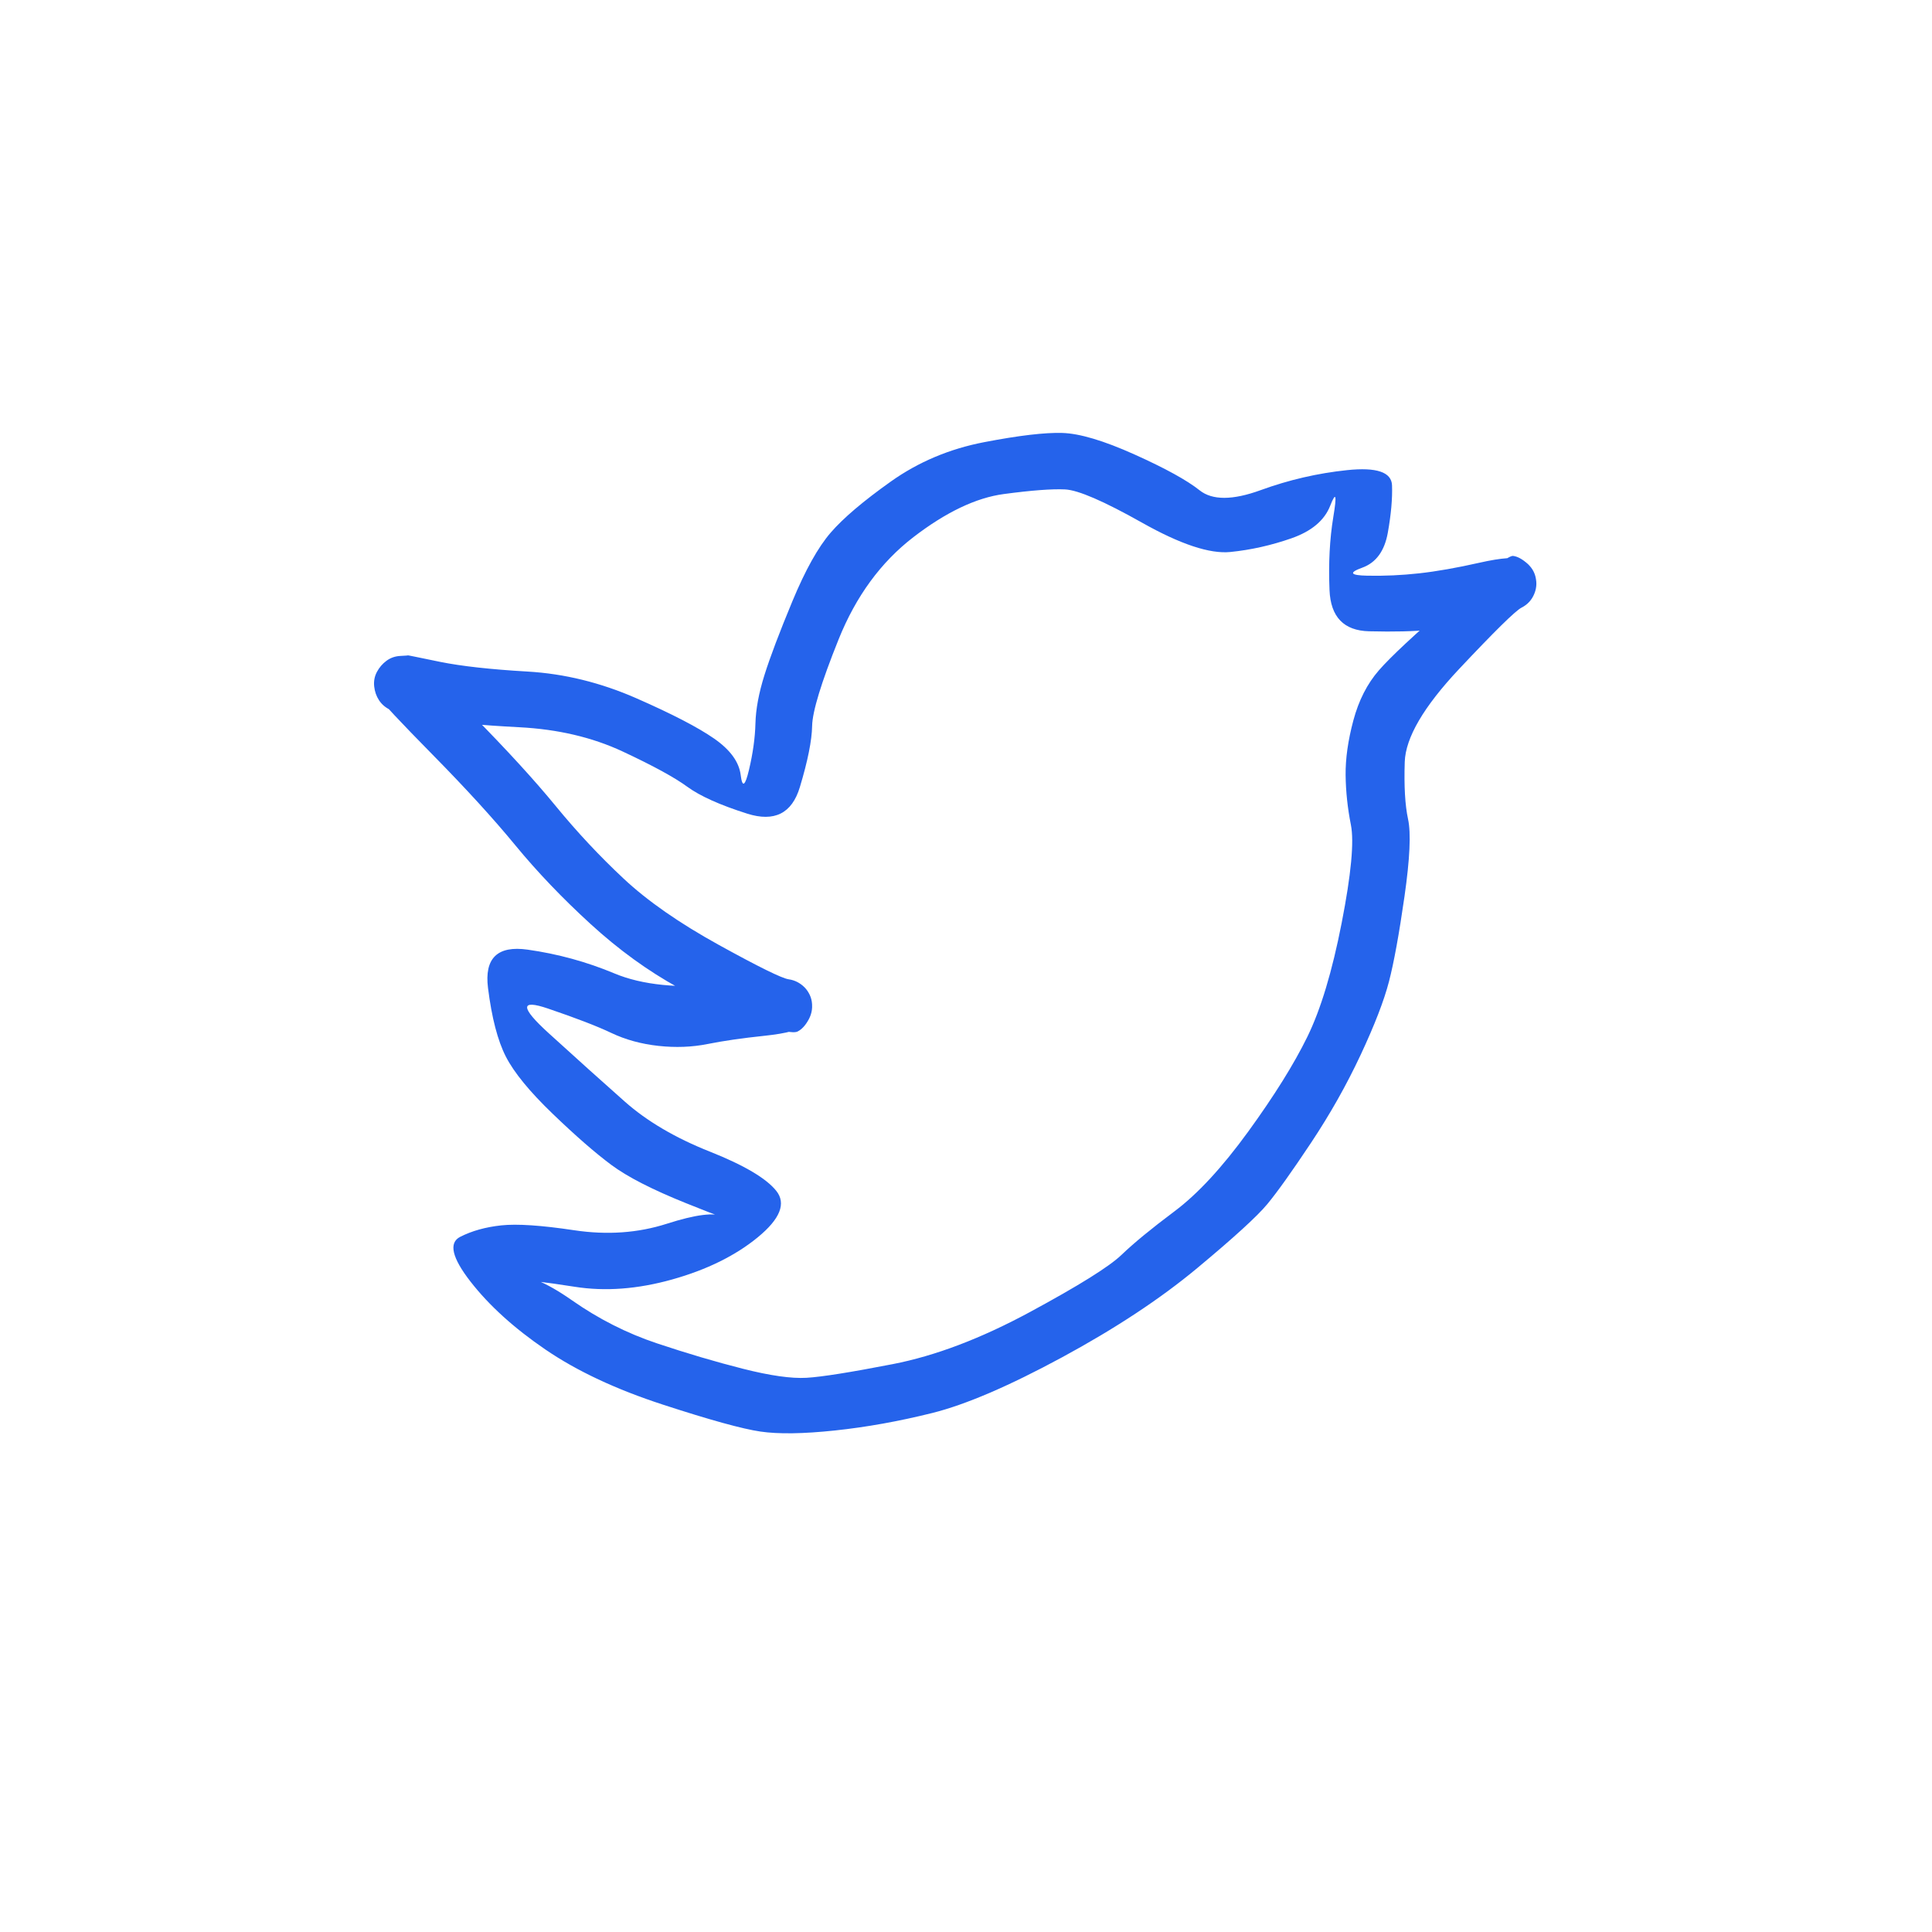
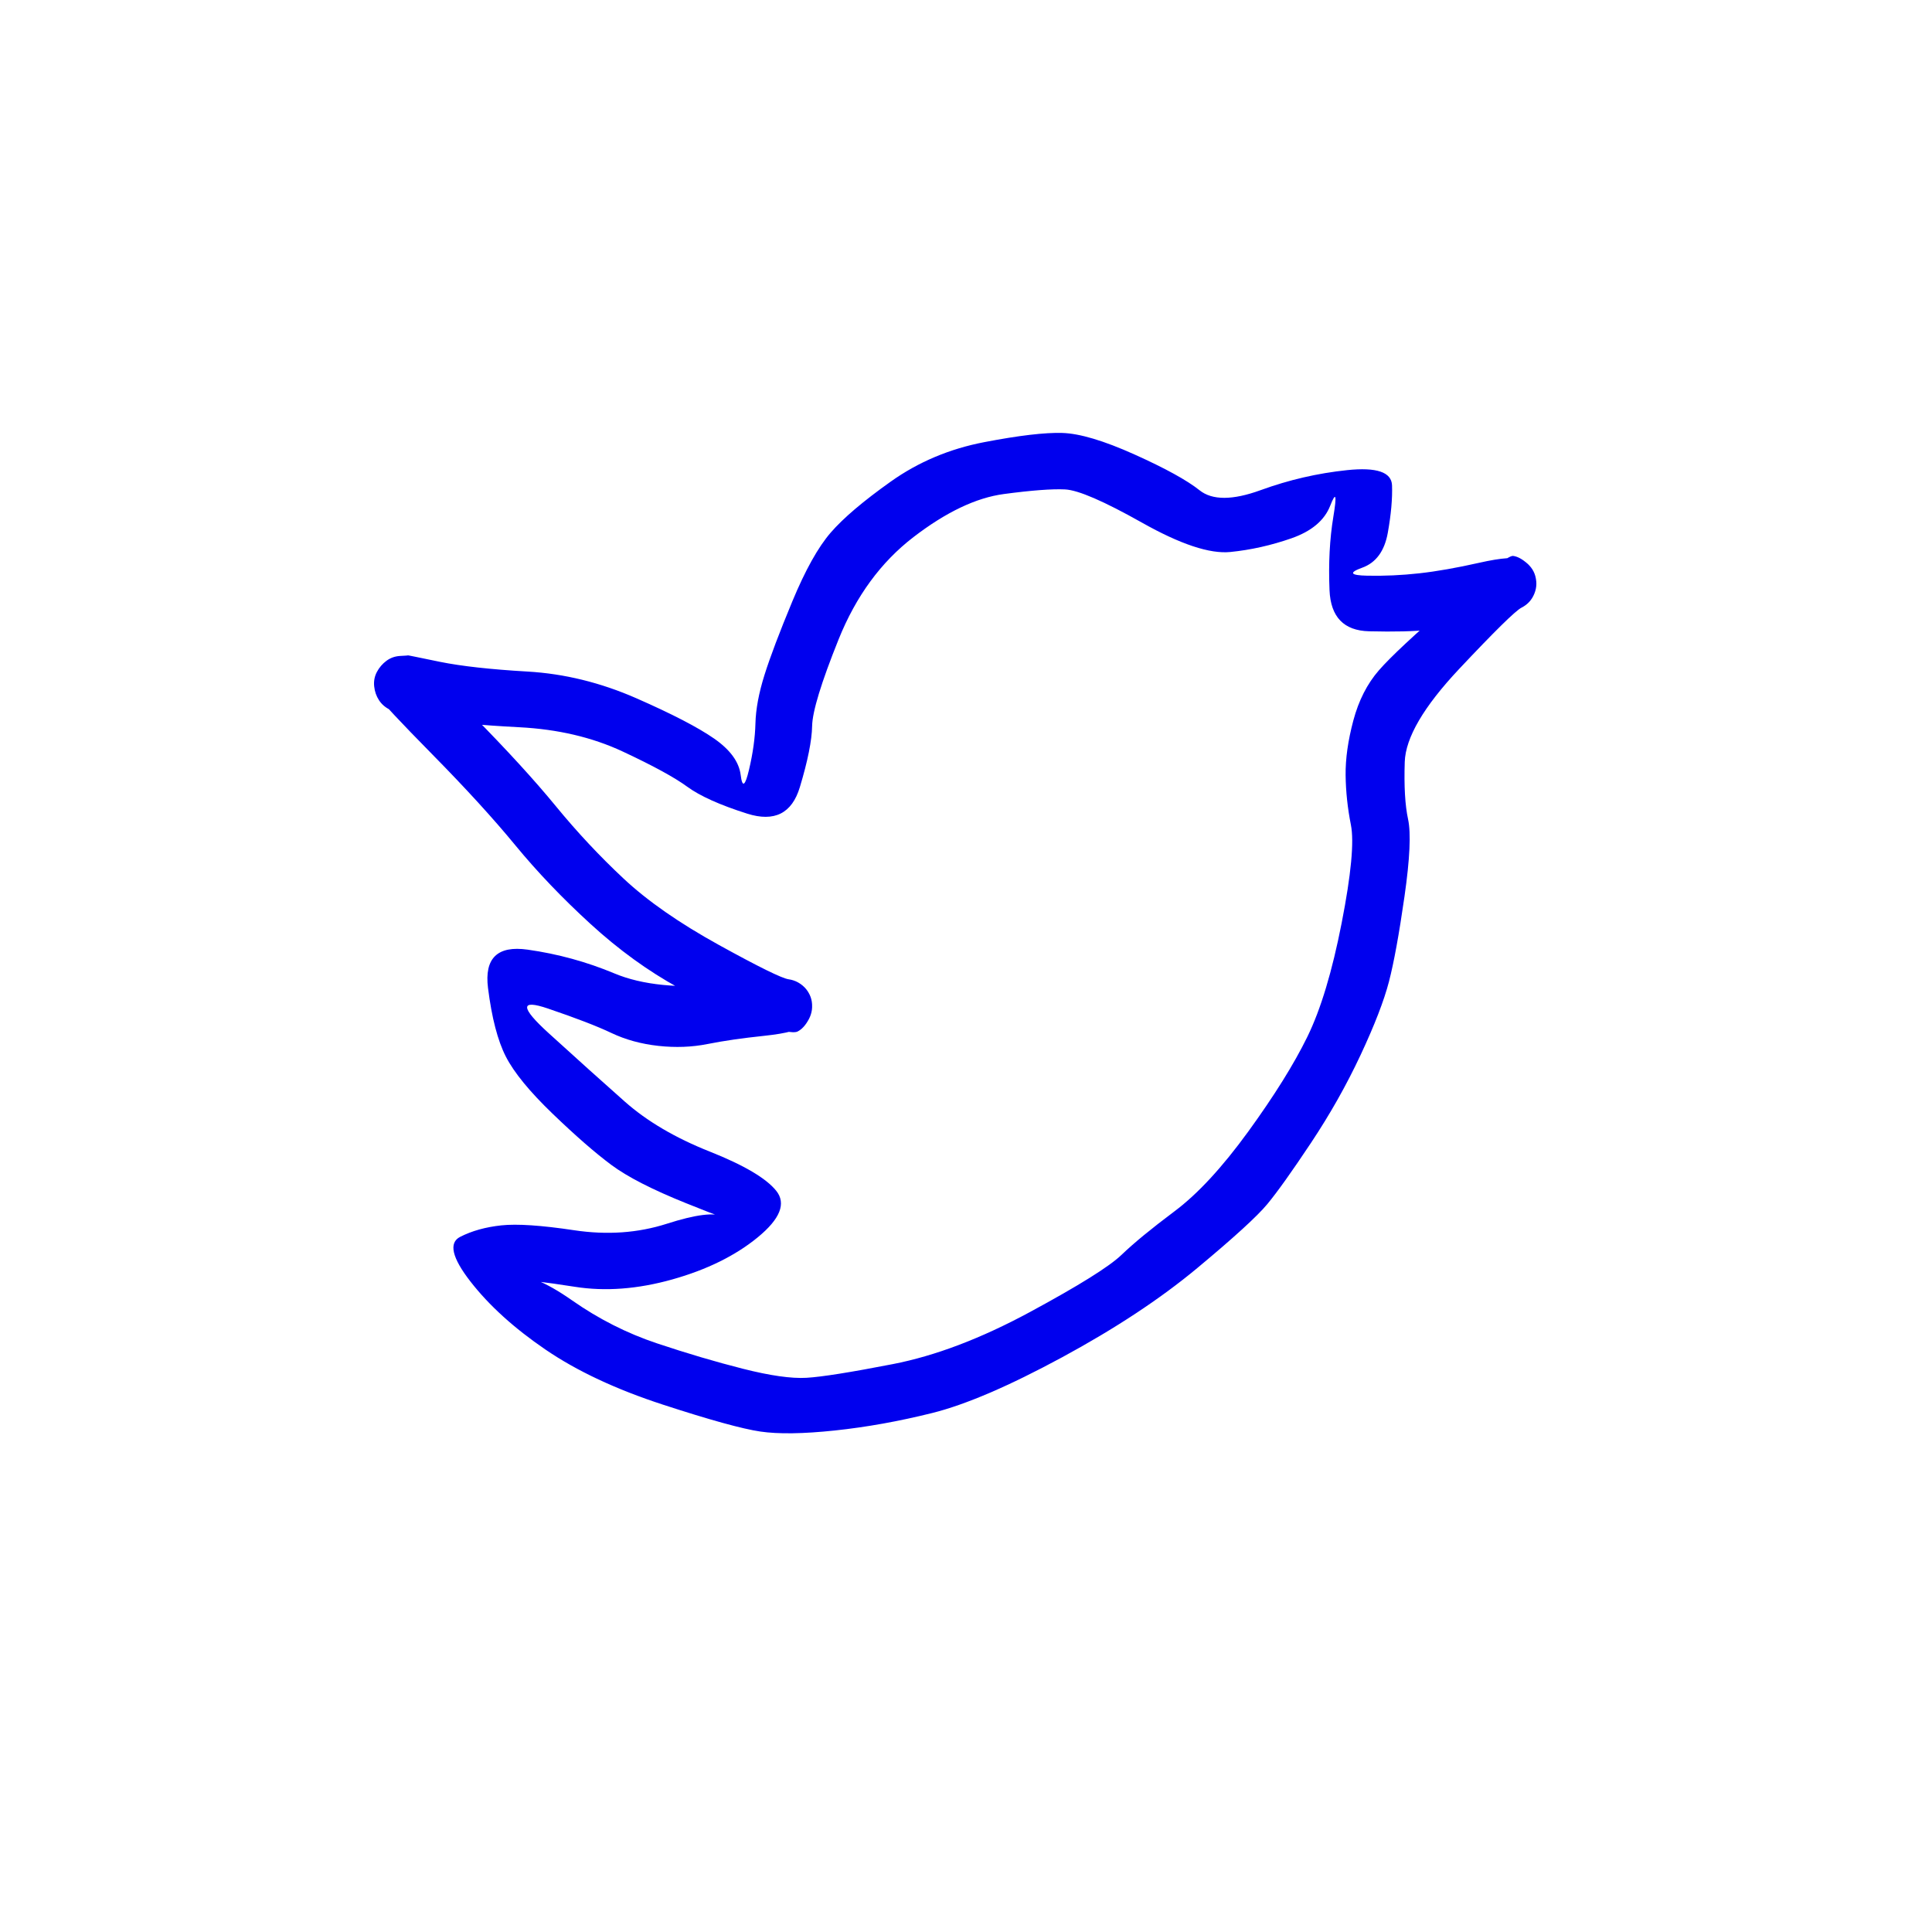
<svg xmlns="http://www.w3.org/2000/svg" width="96" height="96" viewBox="0 0 96 96" role="img" aria-label="Twitter hand-drawn outline icon">
-   <path d="M21.866,32.887 Q23.462,33.21 26.21,33.369 T31.622,34.697 35.484,36.699 36.804,38.508 37.218,38.249 37.537,35.95 37.985,33.545 39.372,29.878 41.275,26.468 44.266,23.926 48.903,21.971 52.783,21.513 56.372,22.582 59.609,24.364 62.644,24.354 66.934,23.361 69.169,24.116 68.96,26.469 67.689,28.208 67.941,28.606 70.519,28.488 73.506,27.963 75.638,27.824 76.257,28.543 76.244,29.492 75.605,30.193 72.507,33.237 69.801,37.861 69.966,40.706 69.788,44.546 69.018,48.771 67.606,52.423 65.142,56.789 62.975,59.828 59.487,63.013 52.776,67.443 46.324,70.211 41.484,71.08 37.783,71.133 32.944,69.797 27.107,67.061 23.38,63.683 22.866,61.458 24.908,60.888 28.53,61.13 33.135,60.807 35.946,60.456 34.092,59.787 30.376,57.883 27.458,55.339 25.136,52.503 24.249,49.093 26.216,47.187 30.53,48.369 35.982,48.917 39.787,48.899 40.319,49.698 40.188,50.648 39.632,51.255 37.651,50.869 33.716,49.081 29.347,45.915 25.607,42.002 21.503,37.507 18.835,34.652 18.669,33.895 18.951,33.173 19.588,32.73 20.363,32.715 21.016,33.133 21.326,33.843 21.19,34.607 20.652,35.165 19.895,35.331 19.173,35.048 18.73,34.412 18.715,33.637 19.133,32.984 19.844,32.674 20.607,32.81 23.508,35.563 27.618,40.057 30.984,43.655 35.728,46.958 39.185,48.66 40.027,49.12 40.353,50.022 39.998,50.914 37.993,51.467 35.163,51.876 32.714,51.969 30.375,51.326 27.229,50.114 27.266,51.34 31.047,54.739 35.26,57.218 38.572,59.172 37.654,61.48 33.407,63.574 28.558,63.939 25.246,63.554 25.316,63.371 28.416,64.608 32.644,66.75 36.915,68.013 40.077,68.462 44.367,67.781 51.174,65.196 55.729,62.352 58.362,60.188 62.026,56.225 64.963,51.515 66.667,45.859 67.126,40.991 66.863,38.519 67.246,35.803 68.518,33.306 72.124,29.941 75.186,27.623 75.901,28.011 76.33,28.857 76.091,29.775 73.963,30.684 71.015,31.295 68.029,31.368 66.063,29.323 66.253,25.679 66.097,25.13 64.165,26.75 61.135,27.428 56.752,25.974 52.923,24.319 49.883,24.548 45.389,26.689 41.668,31.774 40.354,36.075 39.744,39.114 37.126,40.429 34.148,39.091 30.937,37.34 25.802,36.136 21.336,35.716 19.389,35.272 18.834,34.796 18.593,34.106 18.728,33.388 19.204,32.834 19.894,32.593 20.271,32.564 21.866,32.887 Z" fill="#2563eb" />
+   <path d="M21.866,32.887 Q23.462,33.21 26.21,33.369 T31.622,34.697 35.484,36.699 36.804,38.508 37.218,38.249 37.537,35.95 37.985,33.545 39.372,29.878 41.275,26.468 44.266,23.926 48.903,21.971 52.783,21.513 56.372,22.582 59.609,24.364 62.644,24.354 66.934,23.361 69.169,24.116 68.96,26.469 67.689,28.208 67.941,28.606 70.519,28.488 73.506,27.963 75.638,27.824 76.257,28.543 76.244,29.492 75.605,30.193 72.507,33.237 69.801,37.861 69.966,40.706 69.788,44.546 69.018,48.771 67.606,52.423 65.142,56.789 62.975,59.828 59.487,63.013 52.776,67.443 46.324,70.211 41.484,71.08 37.783,71.133 32.944,69.797 27.107,67.061 23.38,63.683 22.866,61.458 24.908,60.888 28.53,61.13 33.135,60.807 35.946,60.456 34.092,59.787 30.376,57.883 27.458,55.339 25.136,52.503 24.249,49.093 26.216,47.187 30.53,48.369 35.982,48.917 39.787,48.899 40.319,49.698 40.188,50.648 39.632,51.255 37.651,50.869 33.716,49.081 29.347,45.915 25.607,42.002 21.503,37.507 18.835,34.652 18.669,33.895 18.951,33.173 19.588,32.73 20.363,32.715 21.016,33.133 21.326,33.843 21.19,34.607 20.652,35.165 19.895,35.331 19.173,35.048 18.73,34.412 18.715,33.637 19.133,32.984 19.844,32.674 20.607,32.81 23.508,35.563 27.618,40.057 30.984,43.655 35.728,46.958 39.185,48.66 40.027,49.12 40.353,50.022 39.998,50.914 37.993,51.467 35.163,51.876 32.714,51.969 30.375,51.326 27.229,50.114 27.266,51.34 31.047,54.739 35.26,57.218 38.572,59.172 37.654,61.48 33.407,63.574 28.558,63.939 25.246,63.554 25.316,63.371 28.416,64.608 32.644,66.75 36.915,68.013 40.077,68.462 44.367,67.781 51.174,65.196 55.729,62.352 58.362,60.188 62.026,56.225 64.963,51.515 66.667,45.859 67.126,40.991 66.863,38.519 67.246,35.803 68.518,33.306 72.124,29.941 75.186,27.623 75.901,28.011 76.33,28.857 76.091,29.775 73.963,30.684 71.015,31.295 68.029,31.368 66.063,29.323 66.253,25.679 66.097,25.13 64.165,26.75 61.135,27.428 56.752,25.974 52.923,24.319 49.883,24.548 45.389,26.689 41.668,31.774 40.354,36.075 39.744,39.114 37.126,40.429 34.148,39.091 30.937,37.34 25.802,36.136 21.336,35.716 19.389,35.272 18.834,34.796 18.593,34.106 18.728,33.388 19.204,32.834 19.894,32.593 20.271,32.564 21.866,32.887 Z" fill="#0000ee" />
</svg>
